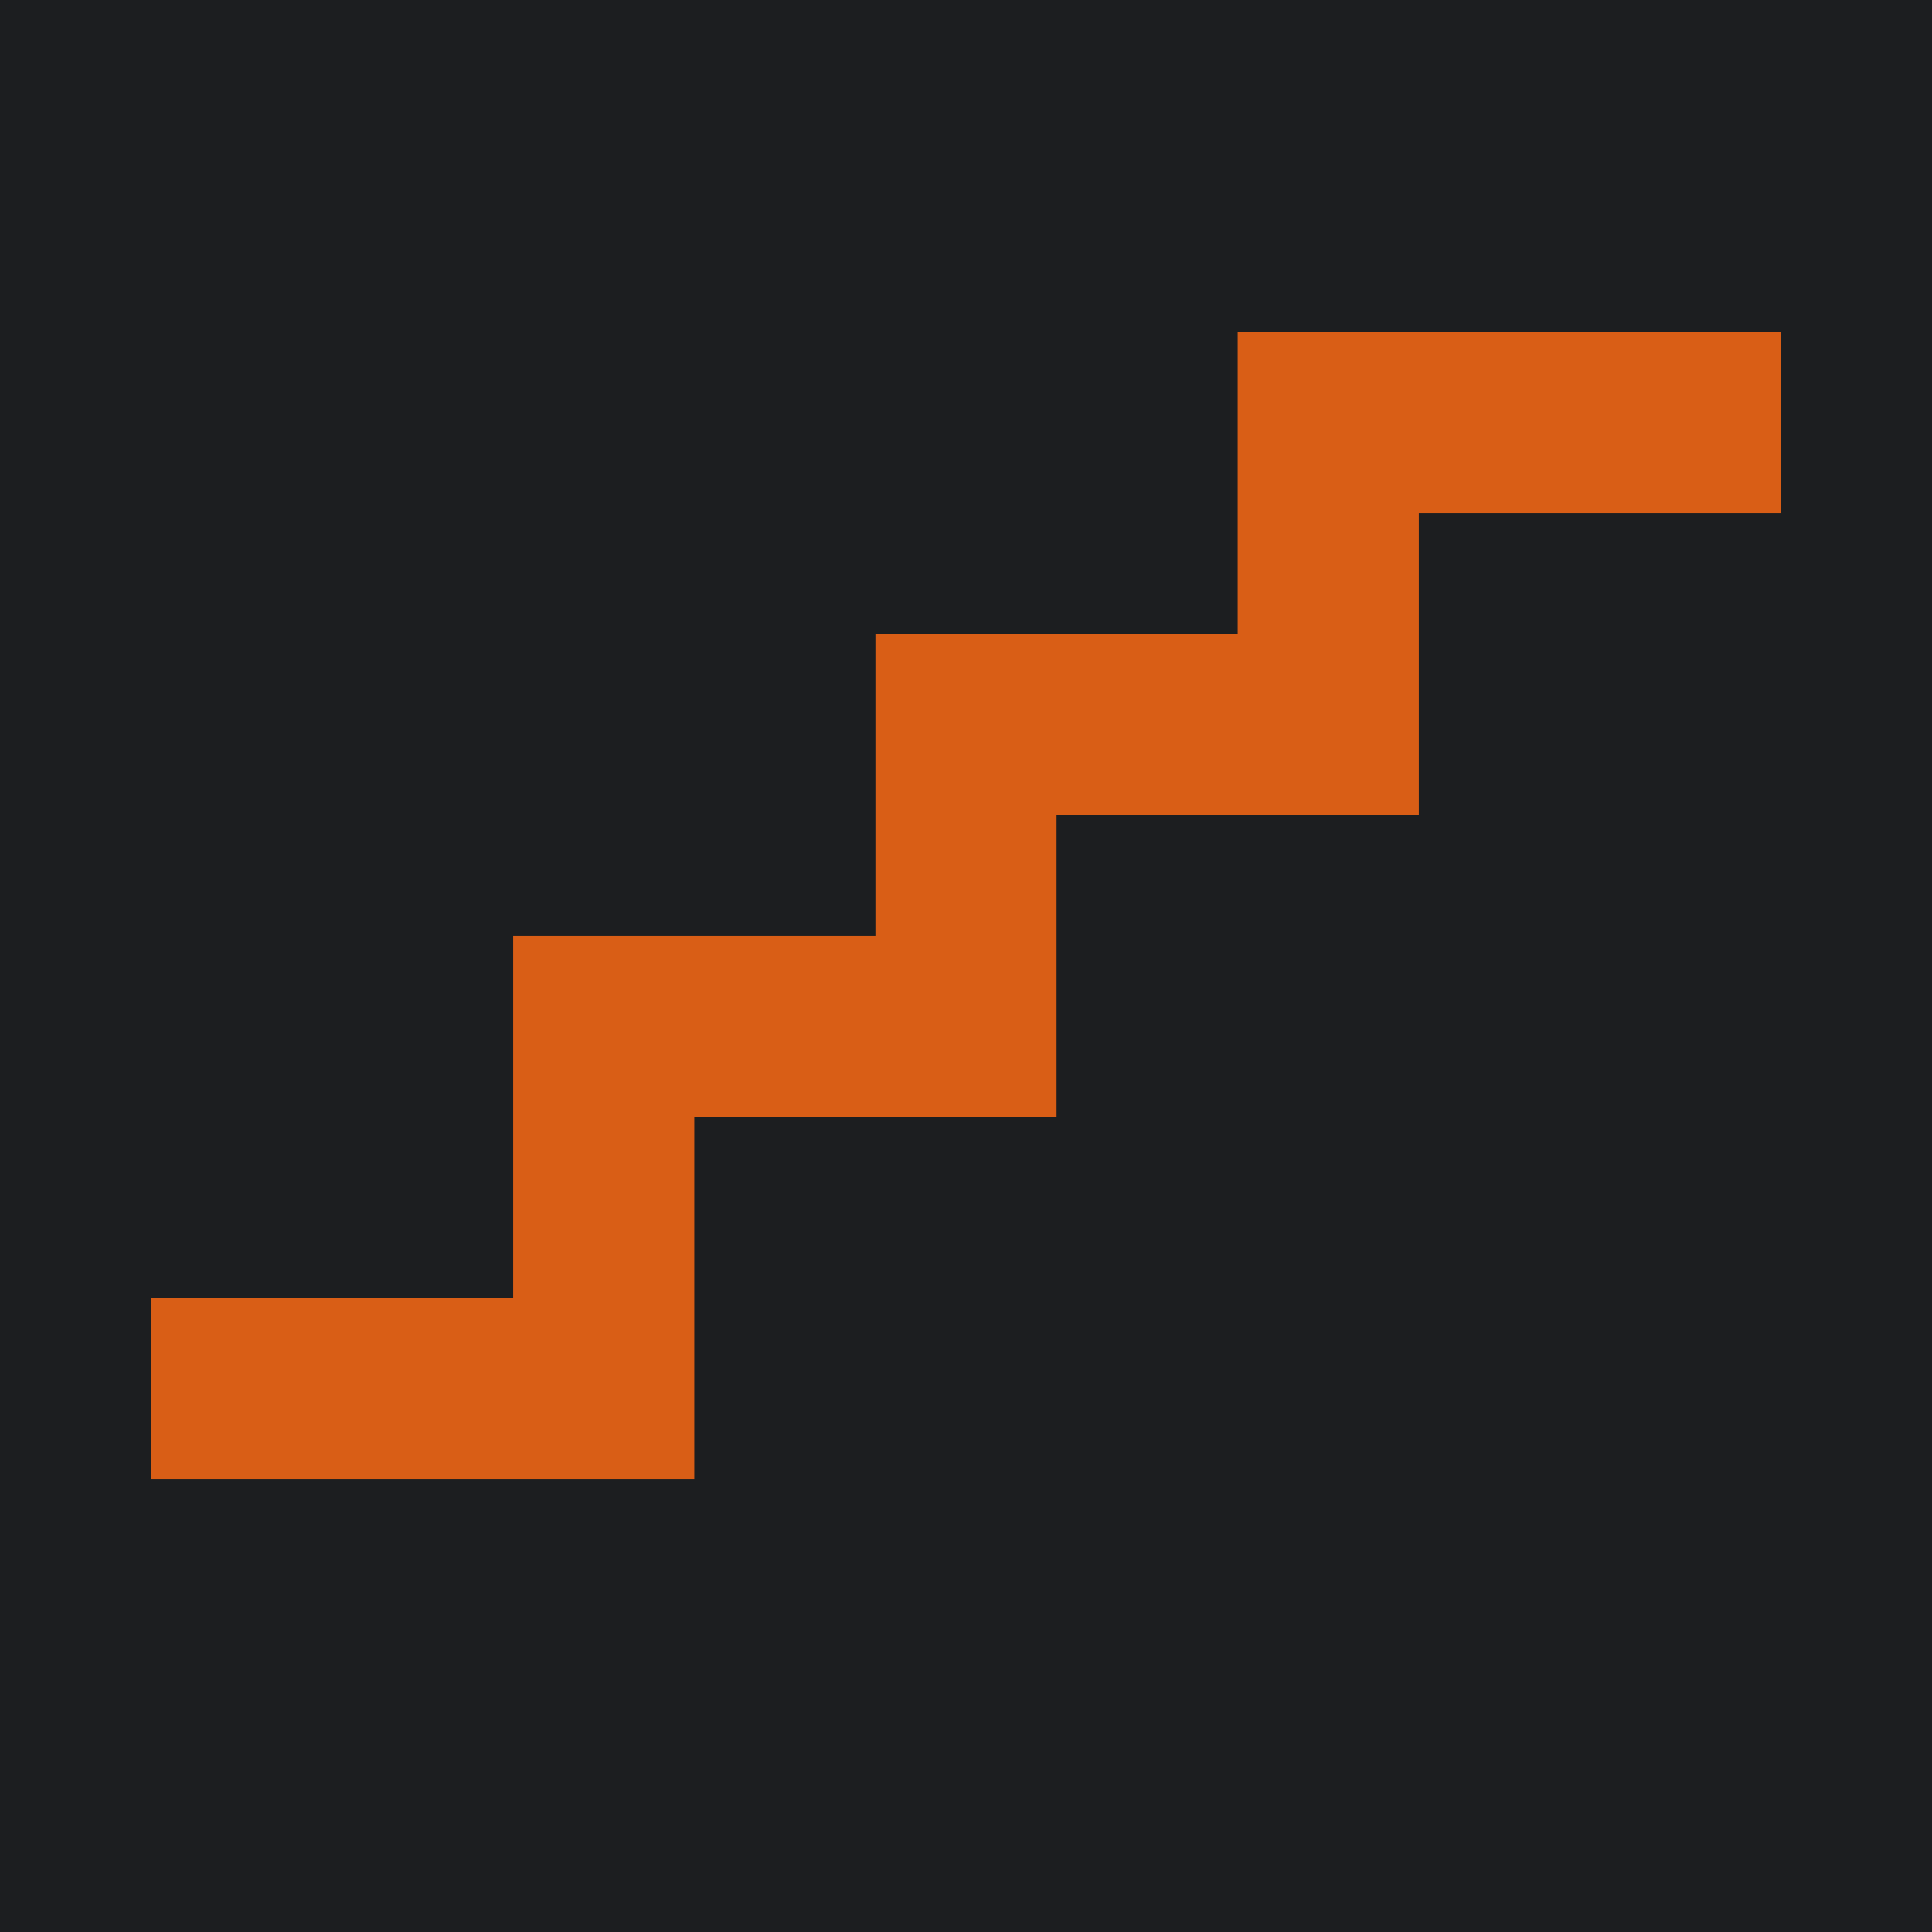
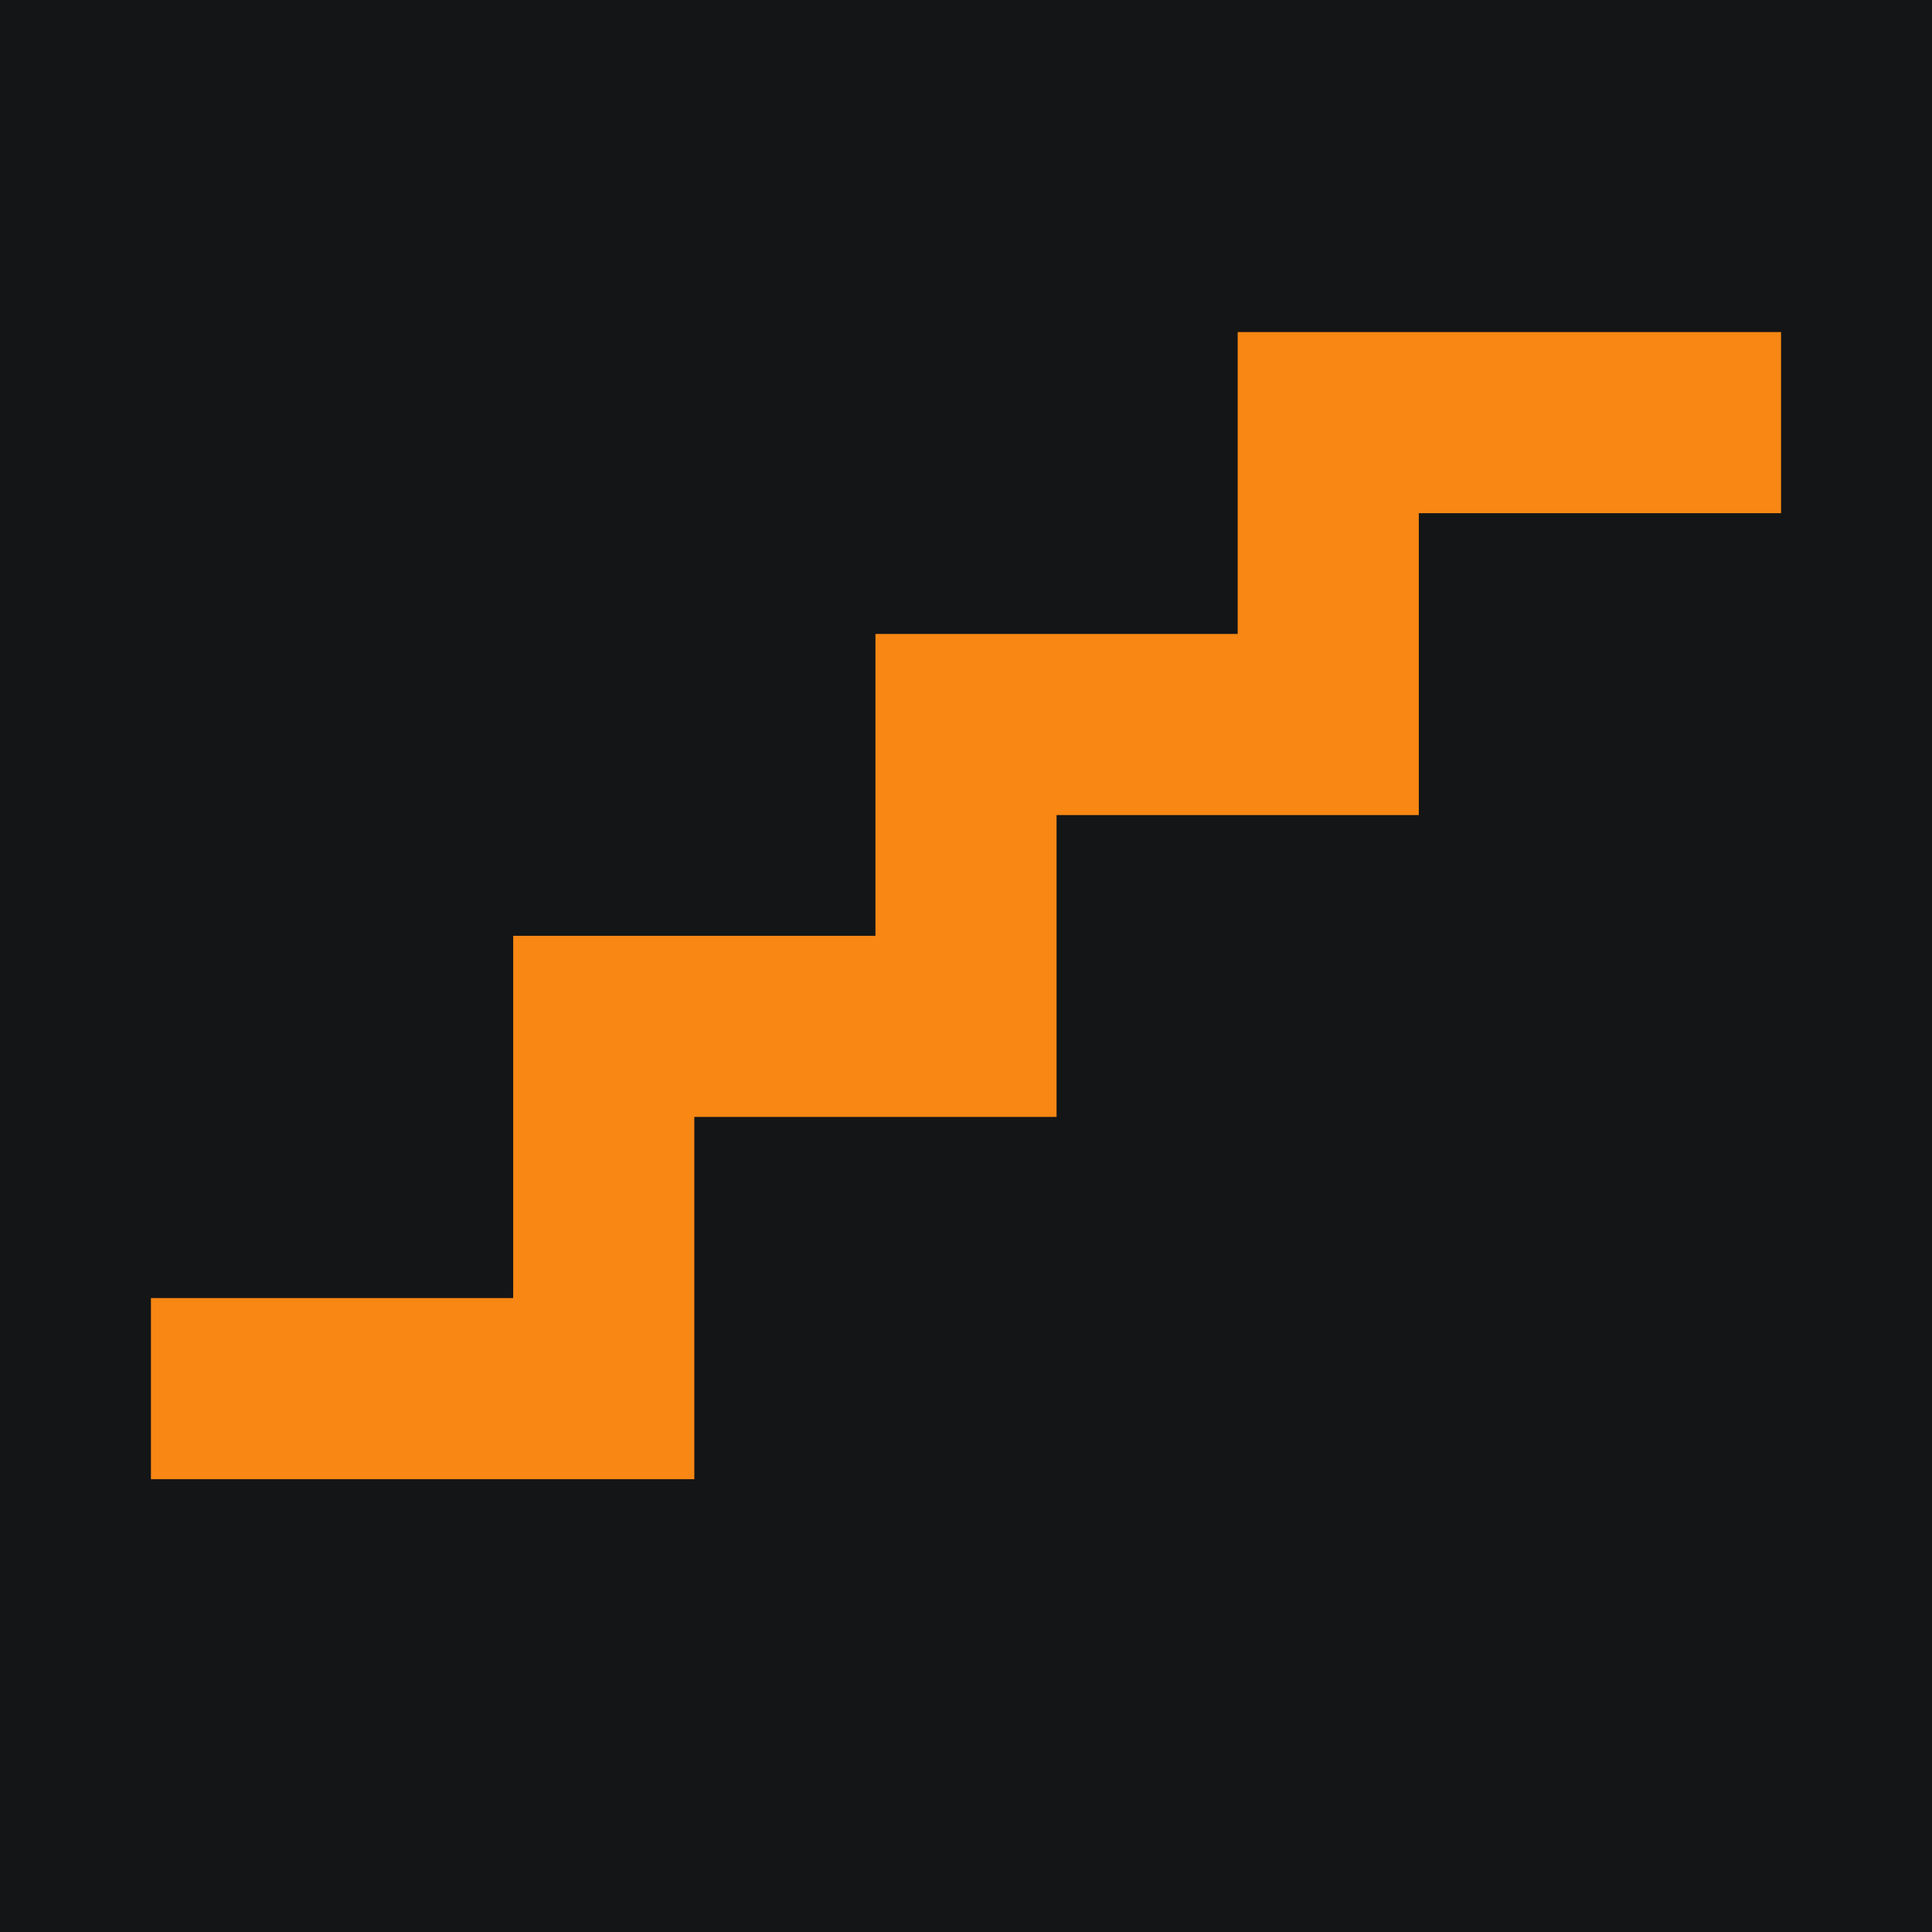
<svg xmlns="http://www.w3.org/2000/svg" viewBox="0 0 64 64" role="img" aria-label="KW">
-   <rect width="64" height="64" fill="#1C1E20" />
-   <path d="M8 46 L20 46 L20 34 L32 34 L32 24 L44 24 L44 14 L56 14" fill="none" stroke="#D95E16" stroke-width="6" stroke-linecap="square" stroke-linejoin="miter" />
+   <rect width="64" height="64" fill="#141516" />
+   <path d="M8 46 L20 46 L20 34 L32 34 L32 24 L44 24 L44 14 L56 14" fill="none" stroke="#F88714" stroke-width="6" stroke-linecap="square" stroke-linejoin="miter" />
</svg>
